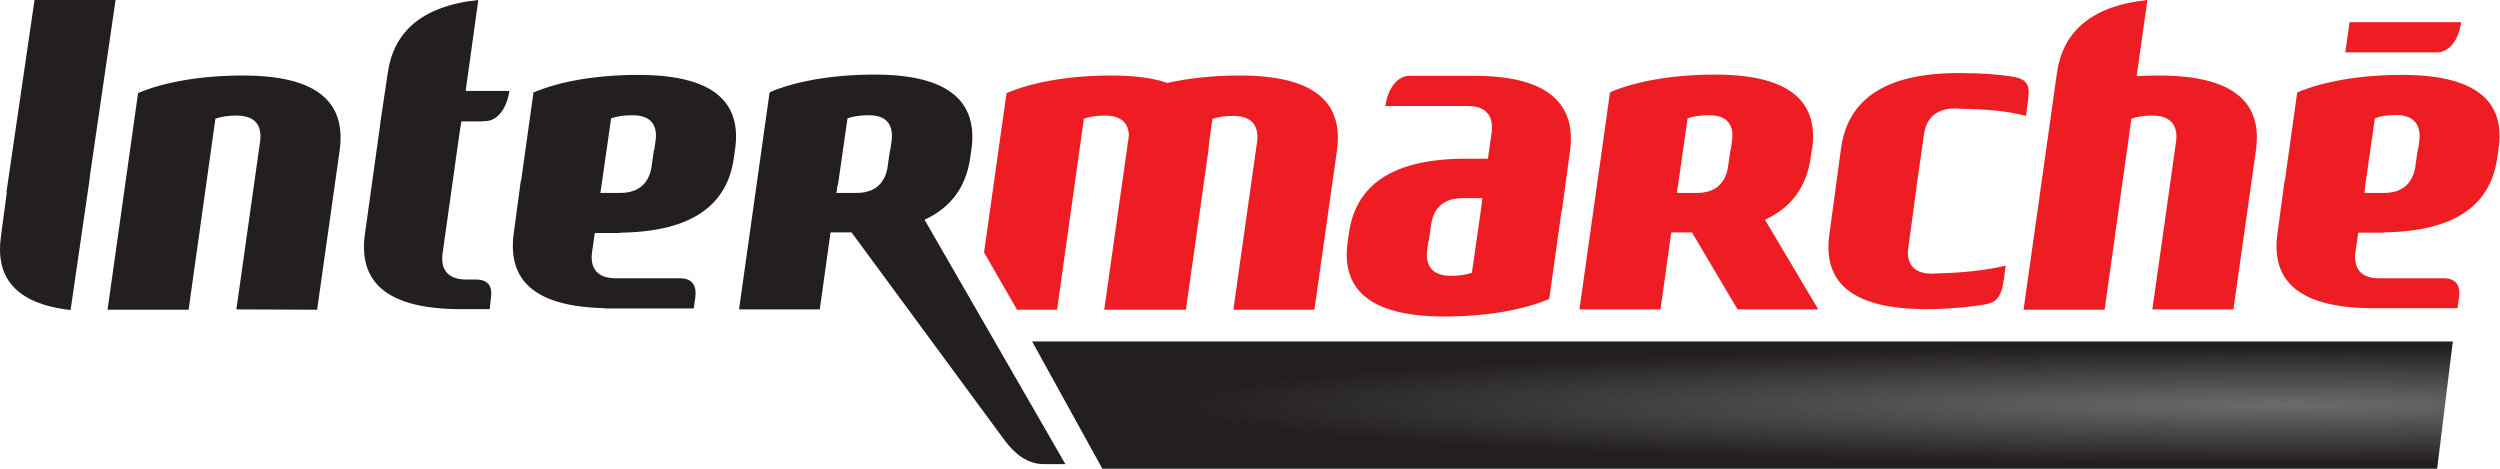
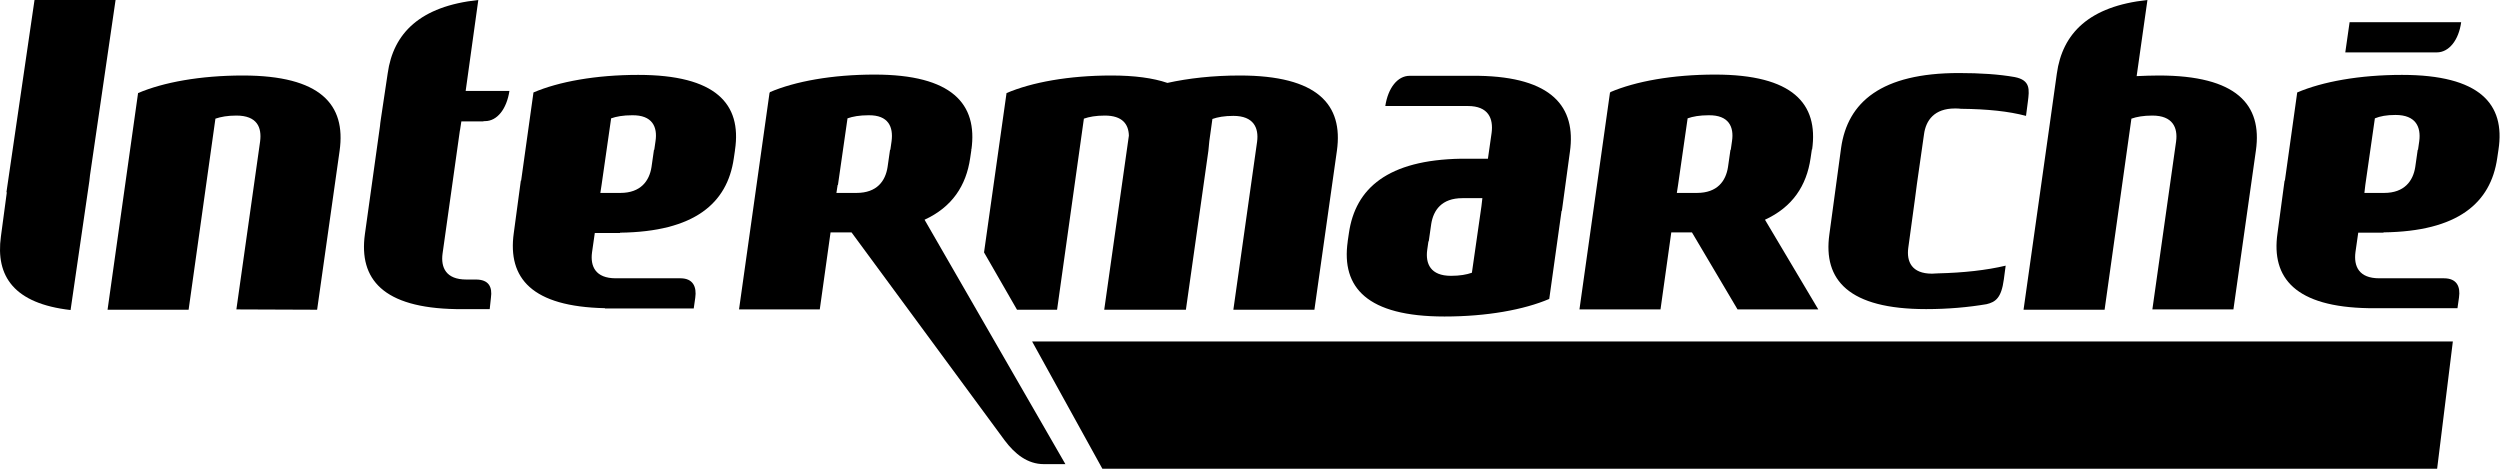
<svg xmlns="http://www.w3.org/2000/svg" version="1.1" id="Layer_1" x="0px" y="0px" viewBox="0 0 811.2 152.1" style="enable-background:new 0 0 811.2 152.1;" xml:space="preserve">
  <style type="text/css">
	.st0{fill:url(#SVGID_1_);}
	.st1{fill:#BD0013;}
	.st2{fill:#231F20;}
	.st3{fill:#EE1D23;}
</style>
  <radialGradient id="SVGID_1_" cx="-1067.637" cy="-3631.471" r="149.888" gradientTransform="matrix(2.4159 0 0 -0.1268 3320.446 -328.9957)" gradientUnits="userSpaceOnUse">
    <stop offset="0" style="stop-color:#6B6B6D" />
    <stop offset="1" style="stop-color:#231F20" />
  </radialGradient>
-   <path class="st0" d="M334.9,110.8l22.8,41.3h433.1l5.1-41.3L334.9,110.8z" />
-   <path class="st1" d="M587.9,48.6L587.9,48.6L587.9,48.6z" />
-   <path class="st2" d="M76.7,100.4l7.7-54.5c0.6-4.6-1-8.4-7.7-8.4c-2.9,0-5,0.4-6.8,1l-8.7,62H34.9l9.9-70.3c8.2-3.5,20.2-5.7,34-5.7  c25.2,0,33.5,9.4,31.4,24.4l-7.3,51.6L76.7,100.4z" />
-   <path class="st3" d="M762.4,7.2l-1.4,9.8h29.7c3.9,0,7.1-3.9,7.9-9.8H762.4z M779.4,24.3c-13.8,0-25.8,2.2-34,5.7l-4,28.6l-0.1,0  L739,75.7c-2.1,14.6,5.9,23.9,29.6,24.3v0h28.8l0.5-3.5c0.5-3.5-0.7-6.2-4.9-6.2h-21c-6.6,0-8.3-3.9-7.7-8.5l0.9-6.3h8.2v-0.1  c24.1-0.3,34.8-9.5,36.9-24.1l0.4-2.7h-0.1l0.1,0C813,33.7,804.6,24.3,779.4,24.3L779.4,24.3z M777.3,37.3c6.6,0,8.3,3.9,7.7,8.5  l-0.4,2.8h-0.1l-0.8,5.6c-0.7,4.5-3.5,8.4-10.1,8.4h-6.4l0.3-2.6h0l3.1-21.6C772.3,37.7,774.4,37.3,777.3,37.3z" />
+   <path className="st0" d="M334.9,110.8l22.8,41.3h433.1l5.1-41.3L334.9,110.8z" />
+   <path className="st1" d="M587.9,48.6L587.9,48.6L587.9,48.6z" />
+   <path className="st2" d="M76.7,100.4l7.7-54.5c0.6-4.6-1-8.4-7.7-8.4c-2.9,0-5,0.4-6.8,1l-8.7,62H34.9l9.9-70.3c8.2-3.5,20.2-5.7,34-5.7  c25.2,0,33.5,9.4,31.4,24.4l-7.3,51.6L76.7,100.4z" />
+   <path className="st3" d="M762.4,7.2l-1.4,9.8h29.7c3.9,0,7.1-3.9,7.9-9.8H762.4z M779.4,24.3c-13.8,0-25.8,2.2-34,5.7l-4,28.6l-0.1,0  L739,75.7c-2.1,14.6,5.9,23.9,29.6,24.3v0h28.8l0.5-3.5c0.5-3.5-0.7-6.2-4.9-6.2h-21c-6.6,0-8.3-3.9-7.7-8.5l0.9-6.3h8.2v-0.1  c24.1-0.3,34.8-9.5,36.9-24.1l0.4-2.7h-0.1l0.1,0C813,33.7,804.6,24.3,779.4,24.3L779.4,24.3z M777.3,37.3c6.6,0,8.3,3.9,7.7,8.5  l-0.4,2.8h-0.1l-0.8,5.6c-0.7,4.5-3.5,8.4-10.1,8.4h-6.4l0.3-2.6h0l3.1-21.6C772.3,37.7,774.4,37.3,777.3,37.3z" />
  <path d="M586.7,76L586.7,76L586.7,76L586.7,76z" />
-   <path class="st2" d="M29,58.7l0.2-1.8L37.5,0H11.2L2.1,62.3l0.1,0.2L0.3,76.7c-1.8,13,4.3,21.8,22.6,23.9L29,58.7z" />
-   <path class="st3" d="M700.5,24.5c-2.4,0-4.8,0.1-7.2,0.2L696.8,0c-18.9,2-27.6,10.8-29.4,23.9L665,41l-8.4,59.5h26.3l8.7-62  c1.7-0.6,3.9-1,6.8-1c6.6,0,8.3,3.9,7.7,8.4l-7.7,54.5h26.3l7.3-51.6C734.1,33.9,725.7,24.5,700.5,24.5 M562,45.8l-0.4,2.8h-0.1  l-0.8,5.6c-0.7,4.5-3.4,8.4-10.1,8.4h-6.5l0.4-2.6h0l3.1-21.6c1.7-0.6,3.9-1,6.8-1C561,37.3,562.7,41.2,562,45.8L562,45.8z   M587.5,51.3l0.4-2.7h-0.1l0.2-0.1c2.1-14.9-6.3-24.3-31.5-24.3c-13.8,0-25.8,2.2-34,5.7l0,0.2h-0.1l-9.9,70.3h26.3l3.5-25h6.7l0,0  l14.8,25H590l-17.3-29.1C581.6,67.2,586.2,60.3,587.5,51.3" />
-   <path class="st2" d="M212.7,45.8l-0.4,2.8h-0.1l-0.8,5.6c-0.7,4.5-3.5,8.4-10.1,8.4h-6.5l0.4-2.6h0l3.1-21.6c1.7-0.6,3.9-1,6.8-1  C211.7,37.3,213.4,41.2,212.7,45.8L212.7,45.8z M207.1,24.3c-13.8,0-25.8,2.2-34,5.7l-4,28.6l-0.1,0l-2.3,17.1  c-2,14.6,5.9,23.8,29.6,24.3l0,0.1h28.8l0.5-3.5v0c0.5-3.5-0.7-6.3-4.8-6.3h-21c-6.6,0-8.3-3.9-7.7-8.4l0.9-6.3h8.2v-0.1  c24.1-0.3,34.8-9.5,36.9-24.1l0.4-2.7h-0.1l0.1-0.1C240.7,33.7,232.3,24.3,207.1,24.3 M159.3,96.6c0.5-3.5-0.7-5.9-4.9-5.9h-3.1  c-6.6,0-8.3-3.9-7.7-8.4l5.6-39.8l0.1-0.5l0.4-2.6h7c0.2-0.1,0.4-0.1,0.7-0.1c3.9,0,7-3.9,7.9-9.8h-14.2L155.2,0  c-18.9,2-27.6,10.8-29.4,23.8l-2.2,14.7l0,0l-0.2,1.4l-0.1,1l0,0l-4.9,35.1c-2,14.6,5.9,23.9,29.6,24.3v0h10.9L159.3,96.6  L159.3,96.6" />
-   <path class="st3" d="M402.3,24.5c-8.7,0-16.7,0.9-23.5,2.4c-4.7-1.6-10.7-2.4-18.2-2.4c-13.8,0-25.8,2.2-34,5.7l-7.3,51.7l10.7,18.6  h13l8.7-62c1.7-0.6,3.9-1,6.8-1c5.7,0,7.7,2.8,7.8,6.5l-8,56.5h26.5l7.3-51.6c0.1-1.1,0.2-2.1,0.3-3.1l1-7.2c1.7-0.6,3.9-1,6.8-1  c6.6,0,8.3,3.9,7.7,8.4l-7.7,54.5h26.3l7.3-51.6C435.9,33.9,427.5,24.5,402.3,24.5" />
-   <path class="st2" d="M289.3,45.8l-0.4,2.8h-0.1l-0.8,5.6c-0.7,4.5-3.4,8.4-10.1,8.4h-6.5l0.4-2.6h0.1l3.1-21.6c1.7-0.6,3.9-1,6.8-1  C288.3,37.3,289.9,41.2,289.3,45.8L289.3,45.8z M300,71.3c8.9-4.1,13.5-11,14.8-20l0.4-2.7H315l0.2-0.1l0,0.1  c2.1-14.9-6.3-24.4-31.4-24.4c-13.8,0-25.8,2.2-34,5.7l0,0.2h-0.1l-9.9,70.3H266l3.5-25h6.8l0,0l49.7,67.5c3.3,4.4,7.4,7.7,12.7,7.7  h7L300,71.3" />
+   <path className="st2" d="M29,58.7l0.2-1.8L37.5,0H11.2L2.1,62.3l0.1,0.2L0.3,76.7c-1.8,13,4.3,21.8,22.6,23.9L29,58.7z" />
+   <path className="st3" d="M700.5,24.5c-2.4,0-4.8,0.1-7.2,0.2L696.8,0c-18.9,2-27.6,10.8-29.4,23.9L665,41l-8.4,59.5h26.3l8.7-62  c1.7-0.6,3.9-1,6.8-1c6.6,0,8.3,3.9,7.7,8.4l-7.7,54.5h26.3l7.3-51.6C734.1,33.9,725.7,24.5,700.5,24.5 M562,45.8l-0.4,2.8h-0.1  l-0.8,5.6c-0.7,4.5-3.4,8.4-10.1,8.4h-6.5l0.4-2.6h0l3.1-21.6c1.7-0.6,3.9-1,6.8-1C561,37.3,562.7,41.2,562,45.8L562,45.8z   M587.5,51.3l0.4-2.7h-0.1l0.2-0.1c2.1-14.9-6.3-24.3-31.5-24.3c-13.8,0-25.8,2.2-34,5.7l0,0.2h-0.1l-9.9,70.3h26.3l3.5-25h6.7l0,0  l14.8,25H590l-17.3-29.1C581.6,67.2,586.2,60.3,587.5,51.3" />
+   <path className="st2" d="M212.7,45.8l-0.4,2.8h-0.1l-0.8,5.6c-0.7,4.5-3.5,8.4-10.1,8.4h-6.5l0.4-2.6h0l3.1-21.6c1.7-0.6,3.9-1,6.8-1  C211.7,37.3,213.4,41.2,212.7,45.8L212.7,45.8z M207.1,24.3c-13.8,0-25.8,2.2-34,5.7l-4,28.6l-0.1,0l-2.3,17.1  c-2,14.6,5.9,23.8,29.6,24.3l0,0.1h28.8l0.5-3.5v0c0.5-3.5-0.7-6.3-4.8-6.3h-21c-6.6,0-8.3-3.9-7.7-8.4l0.9-6.3h8.2v-0.1  c24.1-0.3,34.8-9.5,36.9-24.1l0.4-2.7h-0.1l0.1-0.1C240.7,33.7,232.3,24.3,207.1,24.3 M159.3,96.6c0.5-3.5-0.7-5.9-4.9-5.9h-3.1  c-6.6,0-8.3-3.9-7.7-8.4l5.6-39.8l0.1-0.5l0.4-2.6h7c0.2-0.1,0.4-0.1,0.7-0.1c3.9,0,7-3.9,7.9-9.8h-14.2L155.2,0  c-18.9,2-27.6,10.8-29.4,23.8l-2.2,14.7l0,0l-0.2,1.4l-0.1,1l0,0l-4.9,35.1c-2,14.6,5.9,23.9,29.6,24.3v0h10.9L159.3,96.6  L159.3,96.6" />
+   <path className="st3" d="M402.3,24.5c-8.7,0-16.7,0.9-23.5,2.4c-4.7-1.6-10.7-2.4-18.2-2.4c-13.8,0-25.8,2.2-34,5.7l-7.3,51.7l10.7,18.6  h13l8.7-62c1.7-0.6,3.9-1,6.8-1c5.7,0,7.7,2.8,7.8,6.5l-8,56.5h26.5l7.3-51.6c0.1-1.1,0.2-2.1,0.3-3.1l1-7.2c1.7-0.6,3.9-1,6.8-1  c6.6,0,8.3,3.9,7.7,8.4l-7.7,54.5h26.3l7.3-51.6C435.9,33.9,427.5,24.5,402.3,24.5" />
+   <path className="st2" d="M289.3,45.8l-0.4,2.8h-0.1l-0.8,5.6c-0.7,4.5-3.4,8.4-10.1,8.4h-6.5l0.4-2.6h0.1l3.1-21.6c1.7-0.6,3.9-1,6.8-1  C288.3,37.3,289.9,41.2,289.3,45.8L289.3,45.8z M300,71.3c8.9-4.1,13.5-11,14.8-20l0.4-2.7H315l0.2-0.1l0,0.1  c2.1-14.9-6.3-24.4-31.4-24.4c-13.8,0-25.8,2.2-34,5.7l0,0.2h-0.1l-9.9,70.3H266l3.5-25h6.8l0,0l49.7,67.5c3.3,4.4,7.4,7.7,12.7,7.7  h7L300,71.3" />
  <g>
-     <path class="st3" d="M650.2,90.7l0.6-4.5c-6.3,1.5-13.7,2.3-21.9,2.5c-0.7,0-1.4,0.1-2,0.1c-6.6,0-8.3-3.9-7.7-8.4l2.2-16.1   l0.6-4.6l2.3-16.1c0.6-4.6,3.4-8.4,10-8.4c0.7,0,1.4,0,2,0.1c8.7,0.1,15.4,0.8,21.1,2.3l0.6-4.6v0c0.5-3.9,0.9-7-4.3-8   c-5.1-0.9-11.1-1.3-18.1-1.3c-25.1,0-36.1,9.4-38.2,24.3l0.1,0l-0.1,0L593.6,76h0c-2.1,14.9,6.3,24.3,31.4,24.3   c7.1,0,13.7-0.6,19.6-1.6C647.5,98,649.4,96.7,650.2,90.7 M480.7,66.9l-3.1,21.6c-1.7,0.6-3.9,1-6.8,1c-6.6,0-8.3-3.9-7.7-8.4   l0.4-2.8h0.1l0.8-5.6c0.7-4.5,3.4-8.4,10.1-8.4h6.5L480.7,66.9L480.7,66.9z M479.8,24.6L479.8,24.6l-22.4,0c-3.9,0-7,3.9-7.9,9.8   h26.8c6.7,0,8.3,4.1,7.7,8.7l-1.2,8.4h-8.7v0c-23.8,0.4-34.3,9.6-36.4,24.1l-0.4,2.7c0,0,0,0,0,0.1c-2.1,14.9,6.3,24.3,31.4,24.3   c13.8,0,25.8-2.2,34-5.7l4-28.6l0.1,0l2.6-19.1C511.5,34.6,503.5,25,479.8,24.6" />
+     <path className="st3" d="M650.2,90.7l0.6-4.5c-6.3,1.5-13.7,2.3-21.9,2.5c-0.7,0-1.4,0.1-2,0.1c-6.6,0-8.3-3.9-7.7-8.4l2.2-16.1   l0.6-4.6l2.3-16.1c0.6-4.6,3.4-8.4,10-8.4c0.7,0,1.4,0,2,0.1c8.7,0.1,15.4,0.8,21.1,2.3l0.6-4.6v0c0.5-3.9,0.9-7-4.3-8   c-5.1-0.9-11.1-1.3-18.1-1.3c-25.1,0-36.1,9.4-38.2,24.3l0.1,0l-0.1,0L593.6,76h0c-2.1,14.9,6.3,24.3,31.4,24.3   c7.1,0,13.7-0.6,19.6-1.6C647.5,98,649.4,96.7,650.2,90.7 M480.7,66.9l-3.1,21.6c-1.7,0.6-3.9,1-6.8,1c-6.6,0-8.3-3.9-7.7-8.4   l0.4-2.8h0.1l0.8-5.6c0.7-4.5,3.4-8.4,10.1-8.4h6.5L480.7,66.9L480.7,66.9z M479.8,24.6L479.8,24.6l-22.4,0c-3.9,0-7,3.9-7.9,9.8   h26.8c6.7,0,8.3,4.1,7.7,8.7l-1.2,8.4h-8.7v0c-23.8,0.4-34.3,9.6-36.4,24.1l-0.4,2.7c0,0,0,0,0,0.1c-2.1,14.9,6.3,24.3,31.4,24.3   c13.8,0,25.8-2.2,34-5.7l4-28.6l0.1,0l2.6-19.1C511.5,34.6,503.5,25,479.8,24.6" />
  </g>
</svg>
